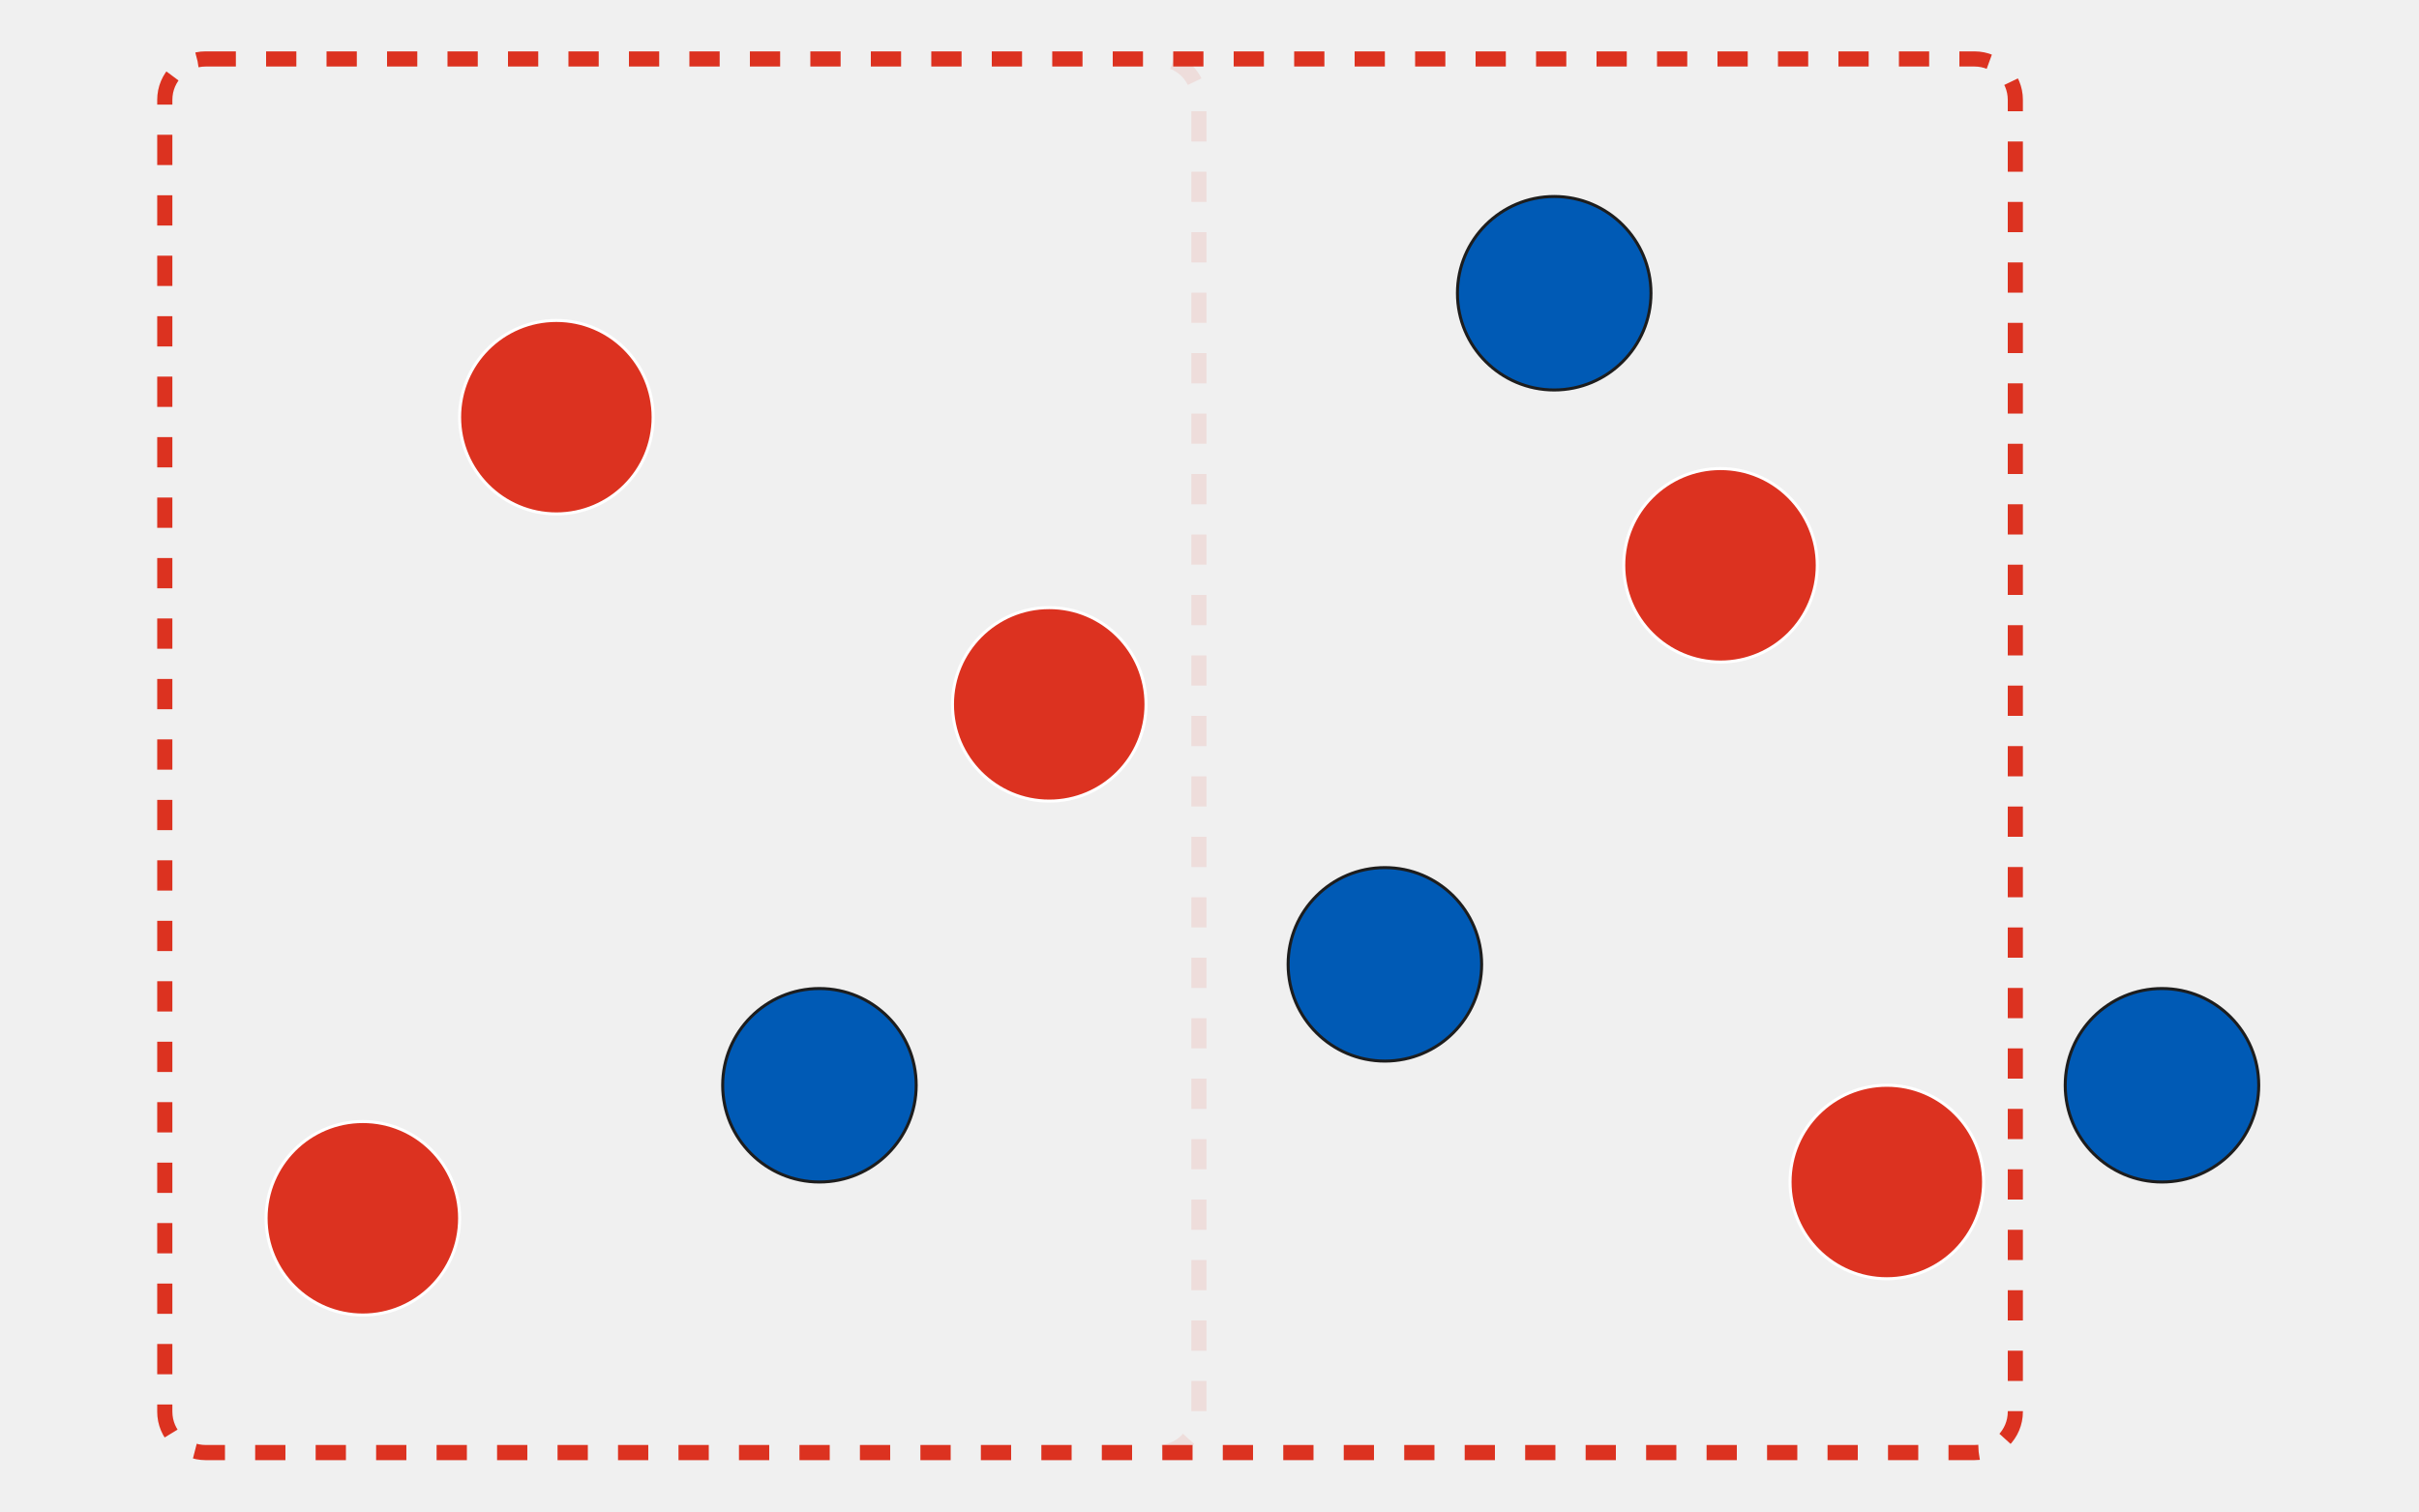
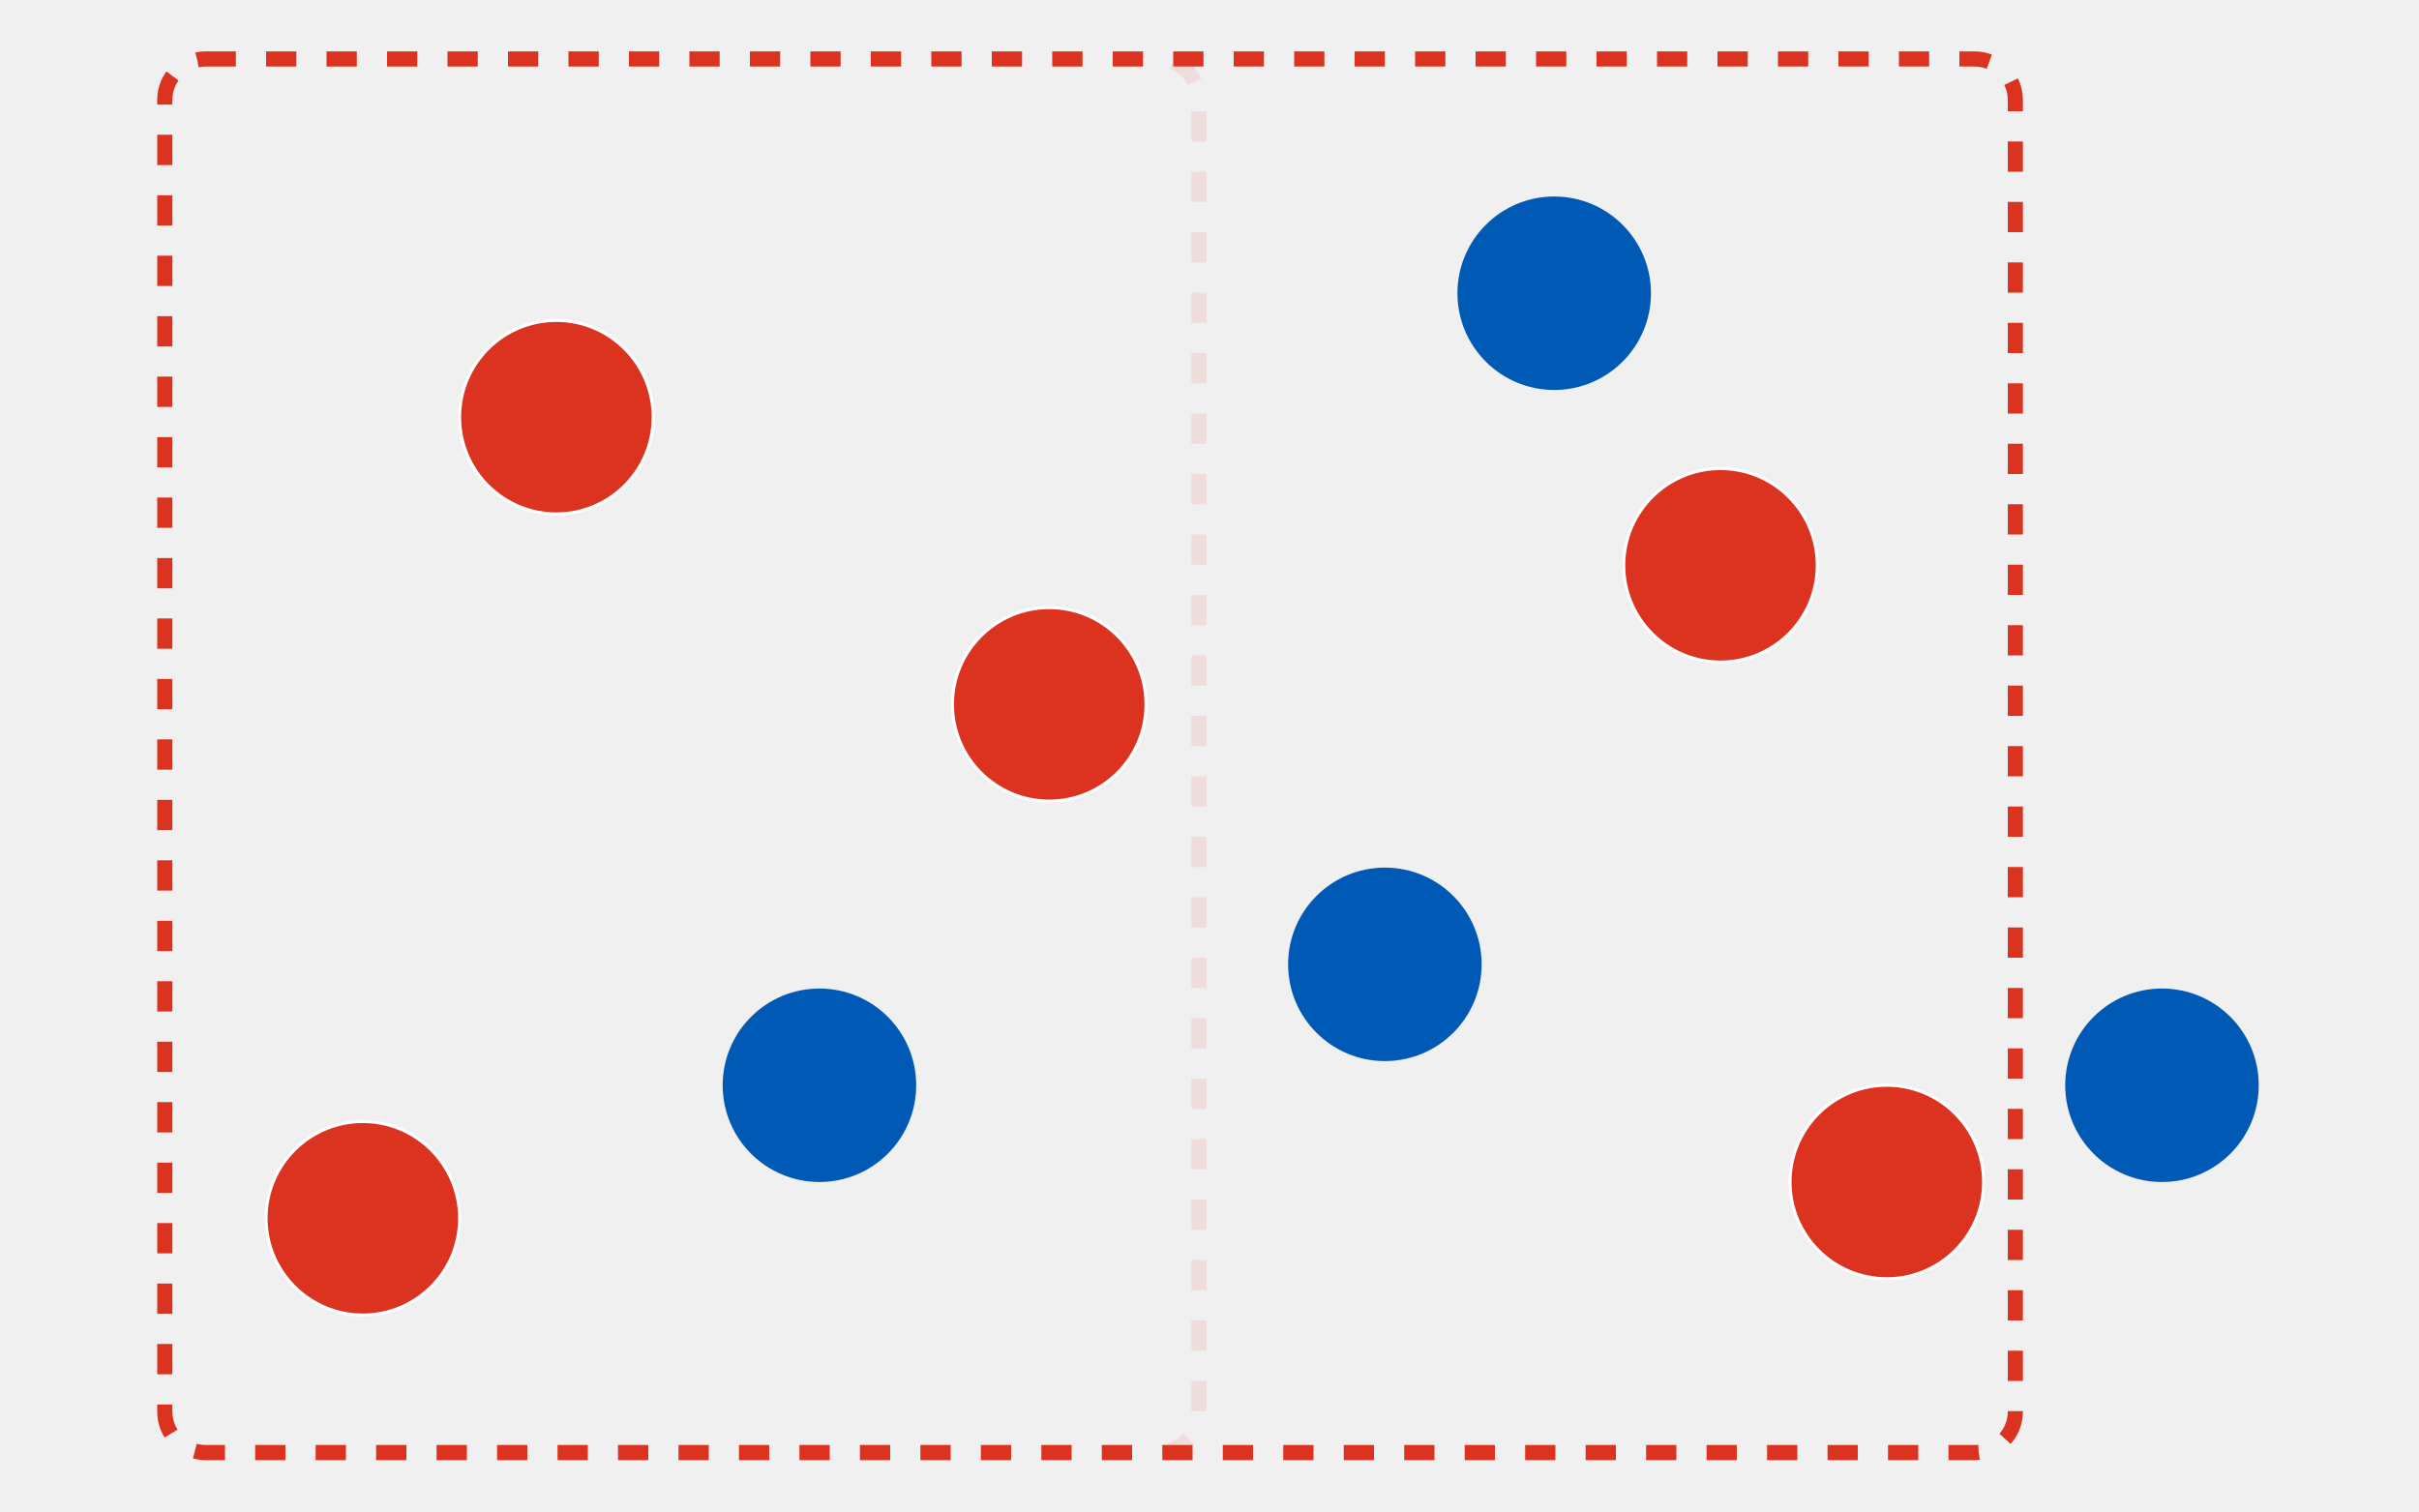
<svg xmlns="http://www.w3.org/2000/svg" width="800" height="500" viewBox="0 0 800 500" fill="none">
  <circle cx="120" cy="403" r="32" fill="#DC3220" />
  <circle cx="120" cy="403" r="32" stroke="white" />
  <circle cx="184" cy="138" r="32" fill="#DC3220" />
  <circle cx="184" cy="138" r="32" stroke="white" />
  <circle cx="624" cy="391" r="32" fill="#DC3220" />
  <circle cx="624" cy="391" r="32" stroke="white" />
  <circle cx="347" cy="233" r="32" fill="#DC3220" />
  <circle cx="347" cy="233" r="32" stroke="white" />
  <circle cx="569" cy="187" r="32" fill="#DC3220" />
  <circle cx="569" cy="187" r="32" stroke="white" />
  <circle cx="458" cy="319" r="32" fill="#005AB5" />
-   <circle cx="458" cy="319" r="32" stroke="#1D1D1D" />
  <circle cx="514" cy="97" r="32" fill="#005AB5" />
-   <circle cx="514" cy="97" r="32" stroke="#1D1D1D" />
  <circle cx="715" cy="359" r="32" fill="#005AB5" />
-   <circle cx="715" cy="359" r="32" stroke="#1D1D1D" />
  <circle cx="271" cy="359" r="32" fill="#005AB5" />
-   <circle cx="271" cy="359" r="32" stroke="#1D1D1D" />
-   <rect opacity="0.1" x="54.5" y="19.5" width="342" height="461" rx="13.5" stroke="#DC3220" stroke-width="5" stroke-dasharray="10 10" />
+   <rect x="54.5" y="19.5" width="342" height="461" rx="13.5" stroke="#DC3220" stroke-opacity="0.1" stroke-width="5" stroke-dasharray="10 10" />
  <rect x="54.5" y="19.5" width="612" height="461" rx="13.5" stroke="#DC3220" stroke-width="5" stroke-dasharray="10 10" />
</svg>
